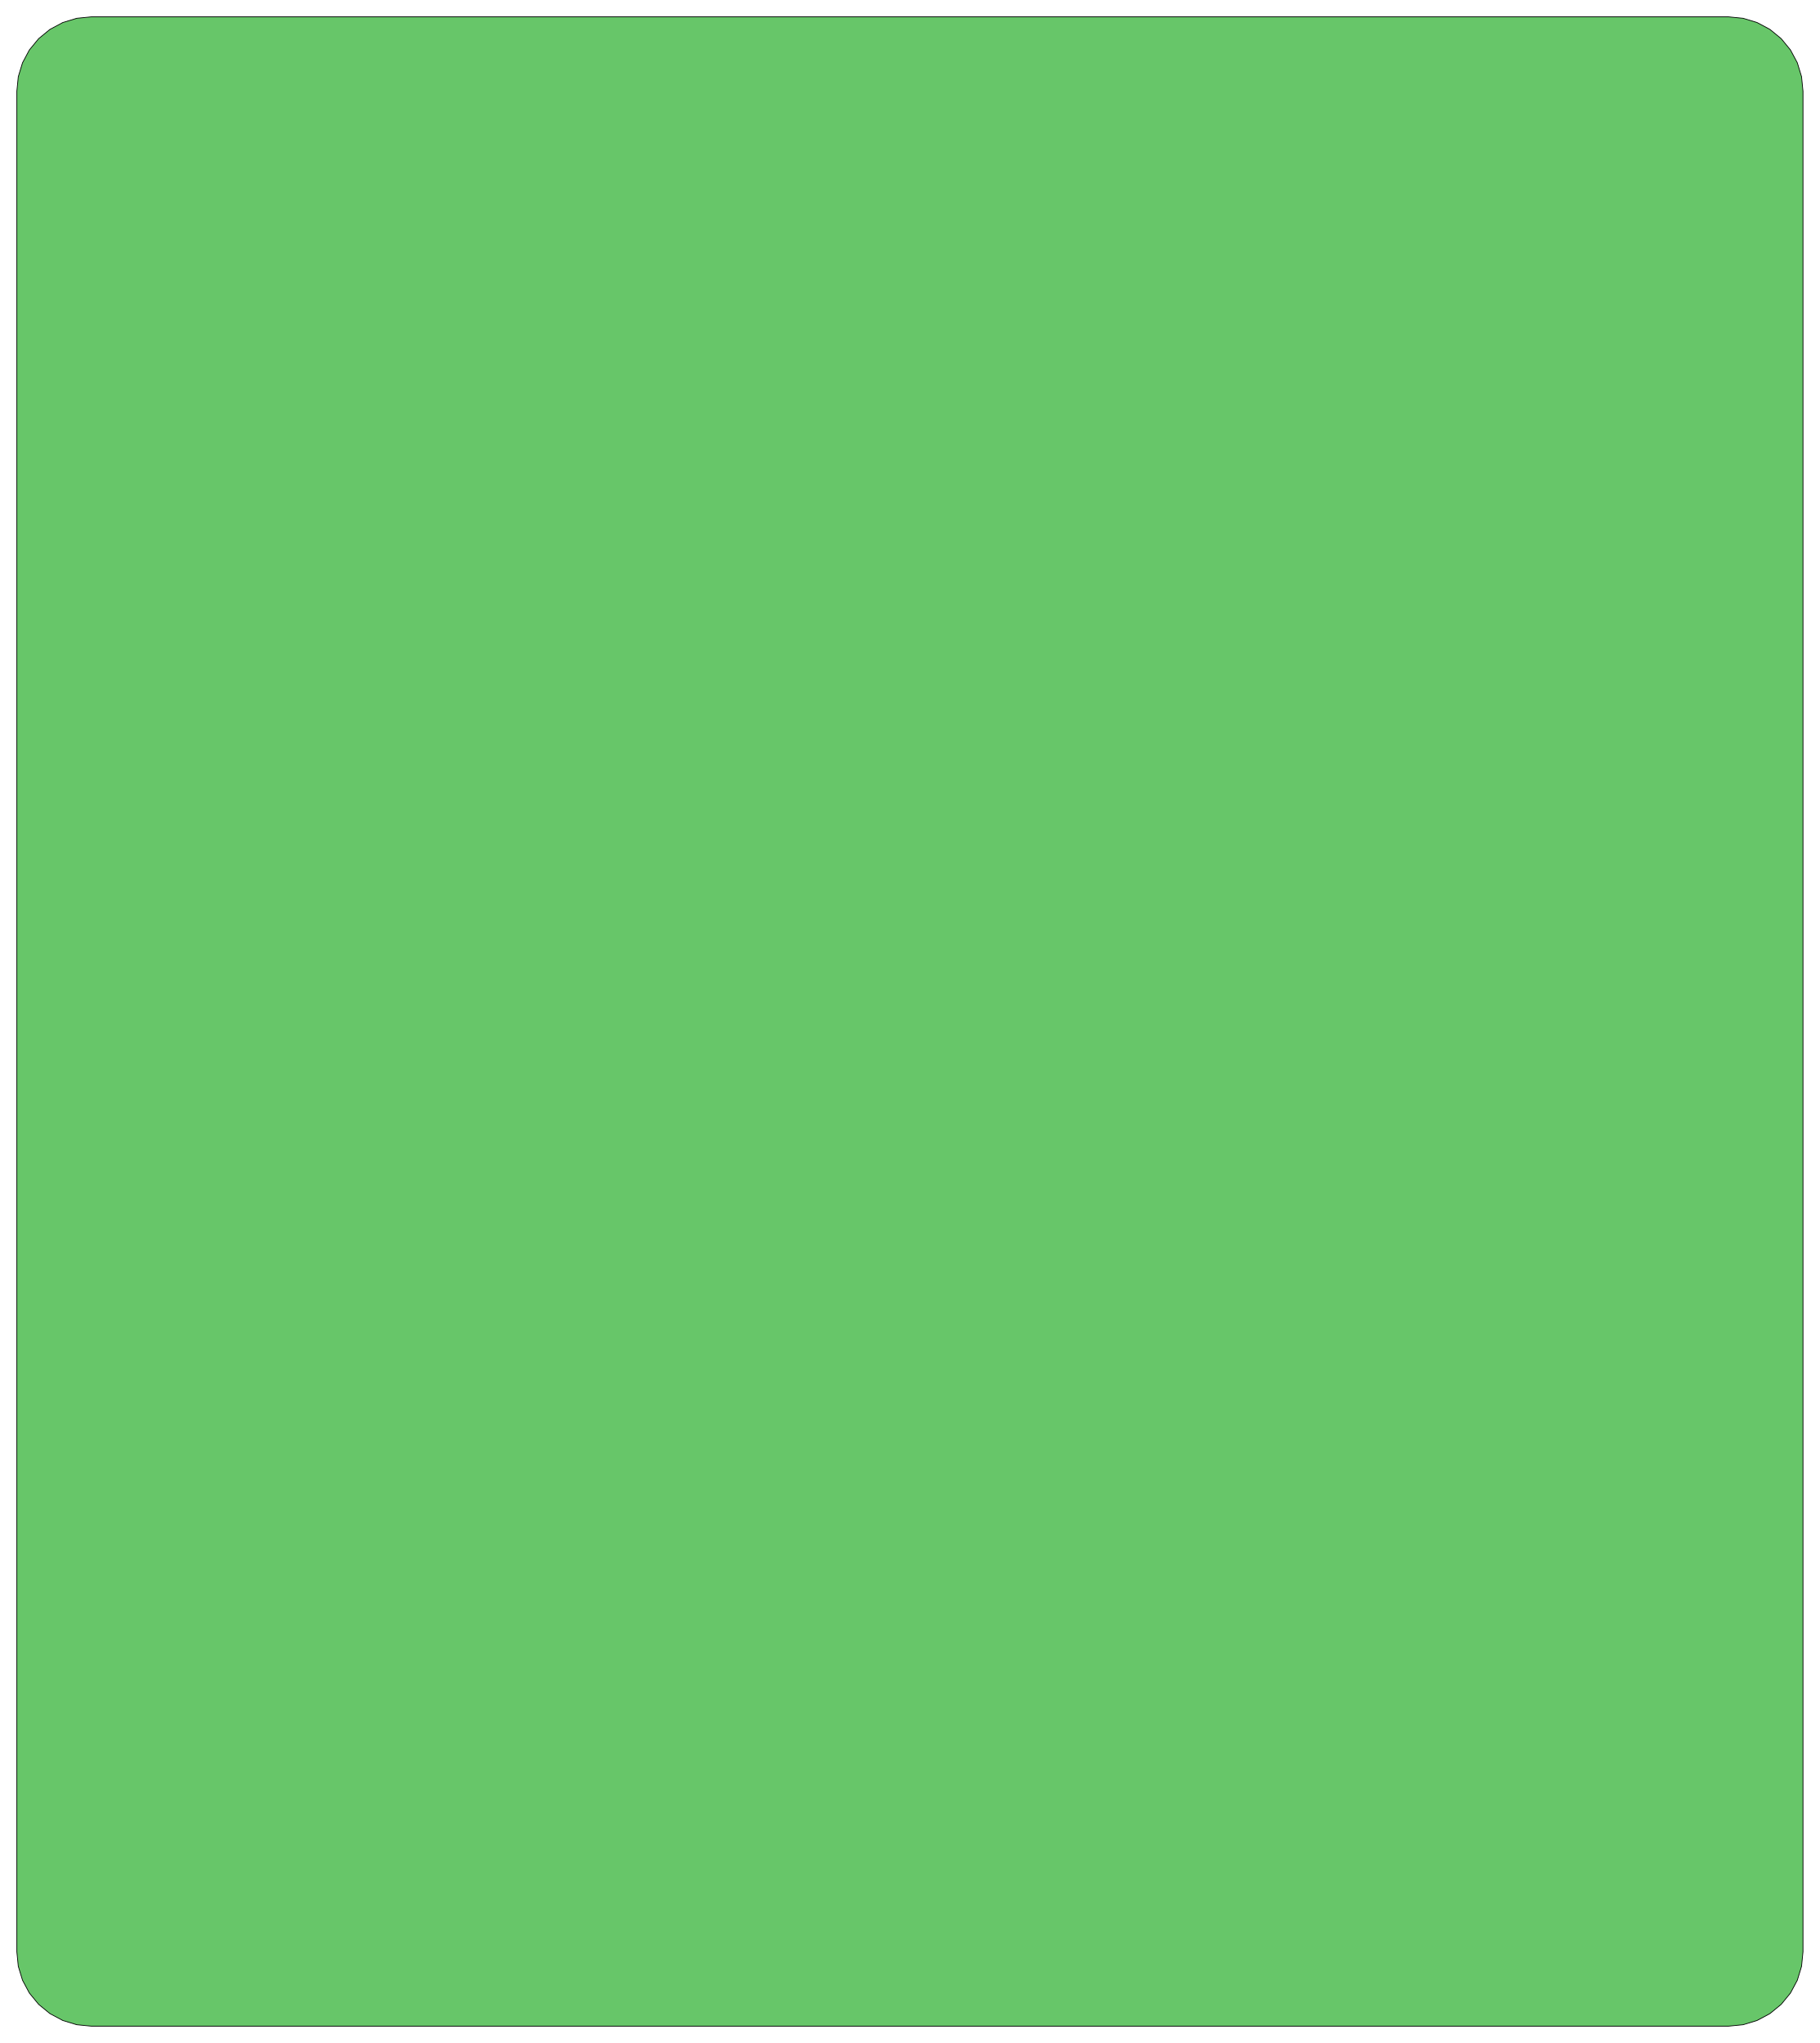
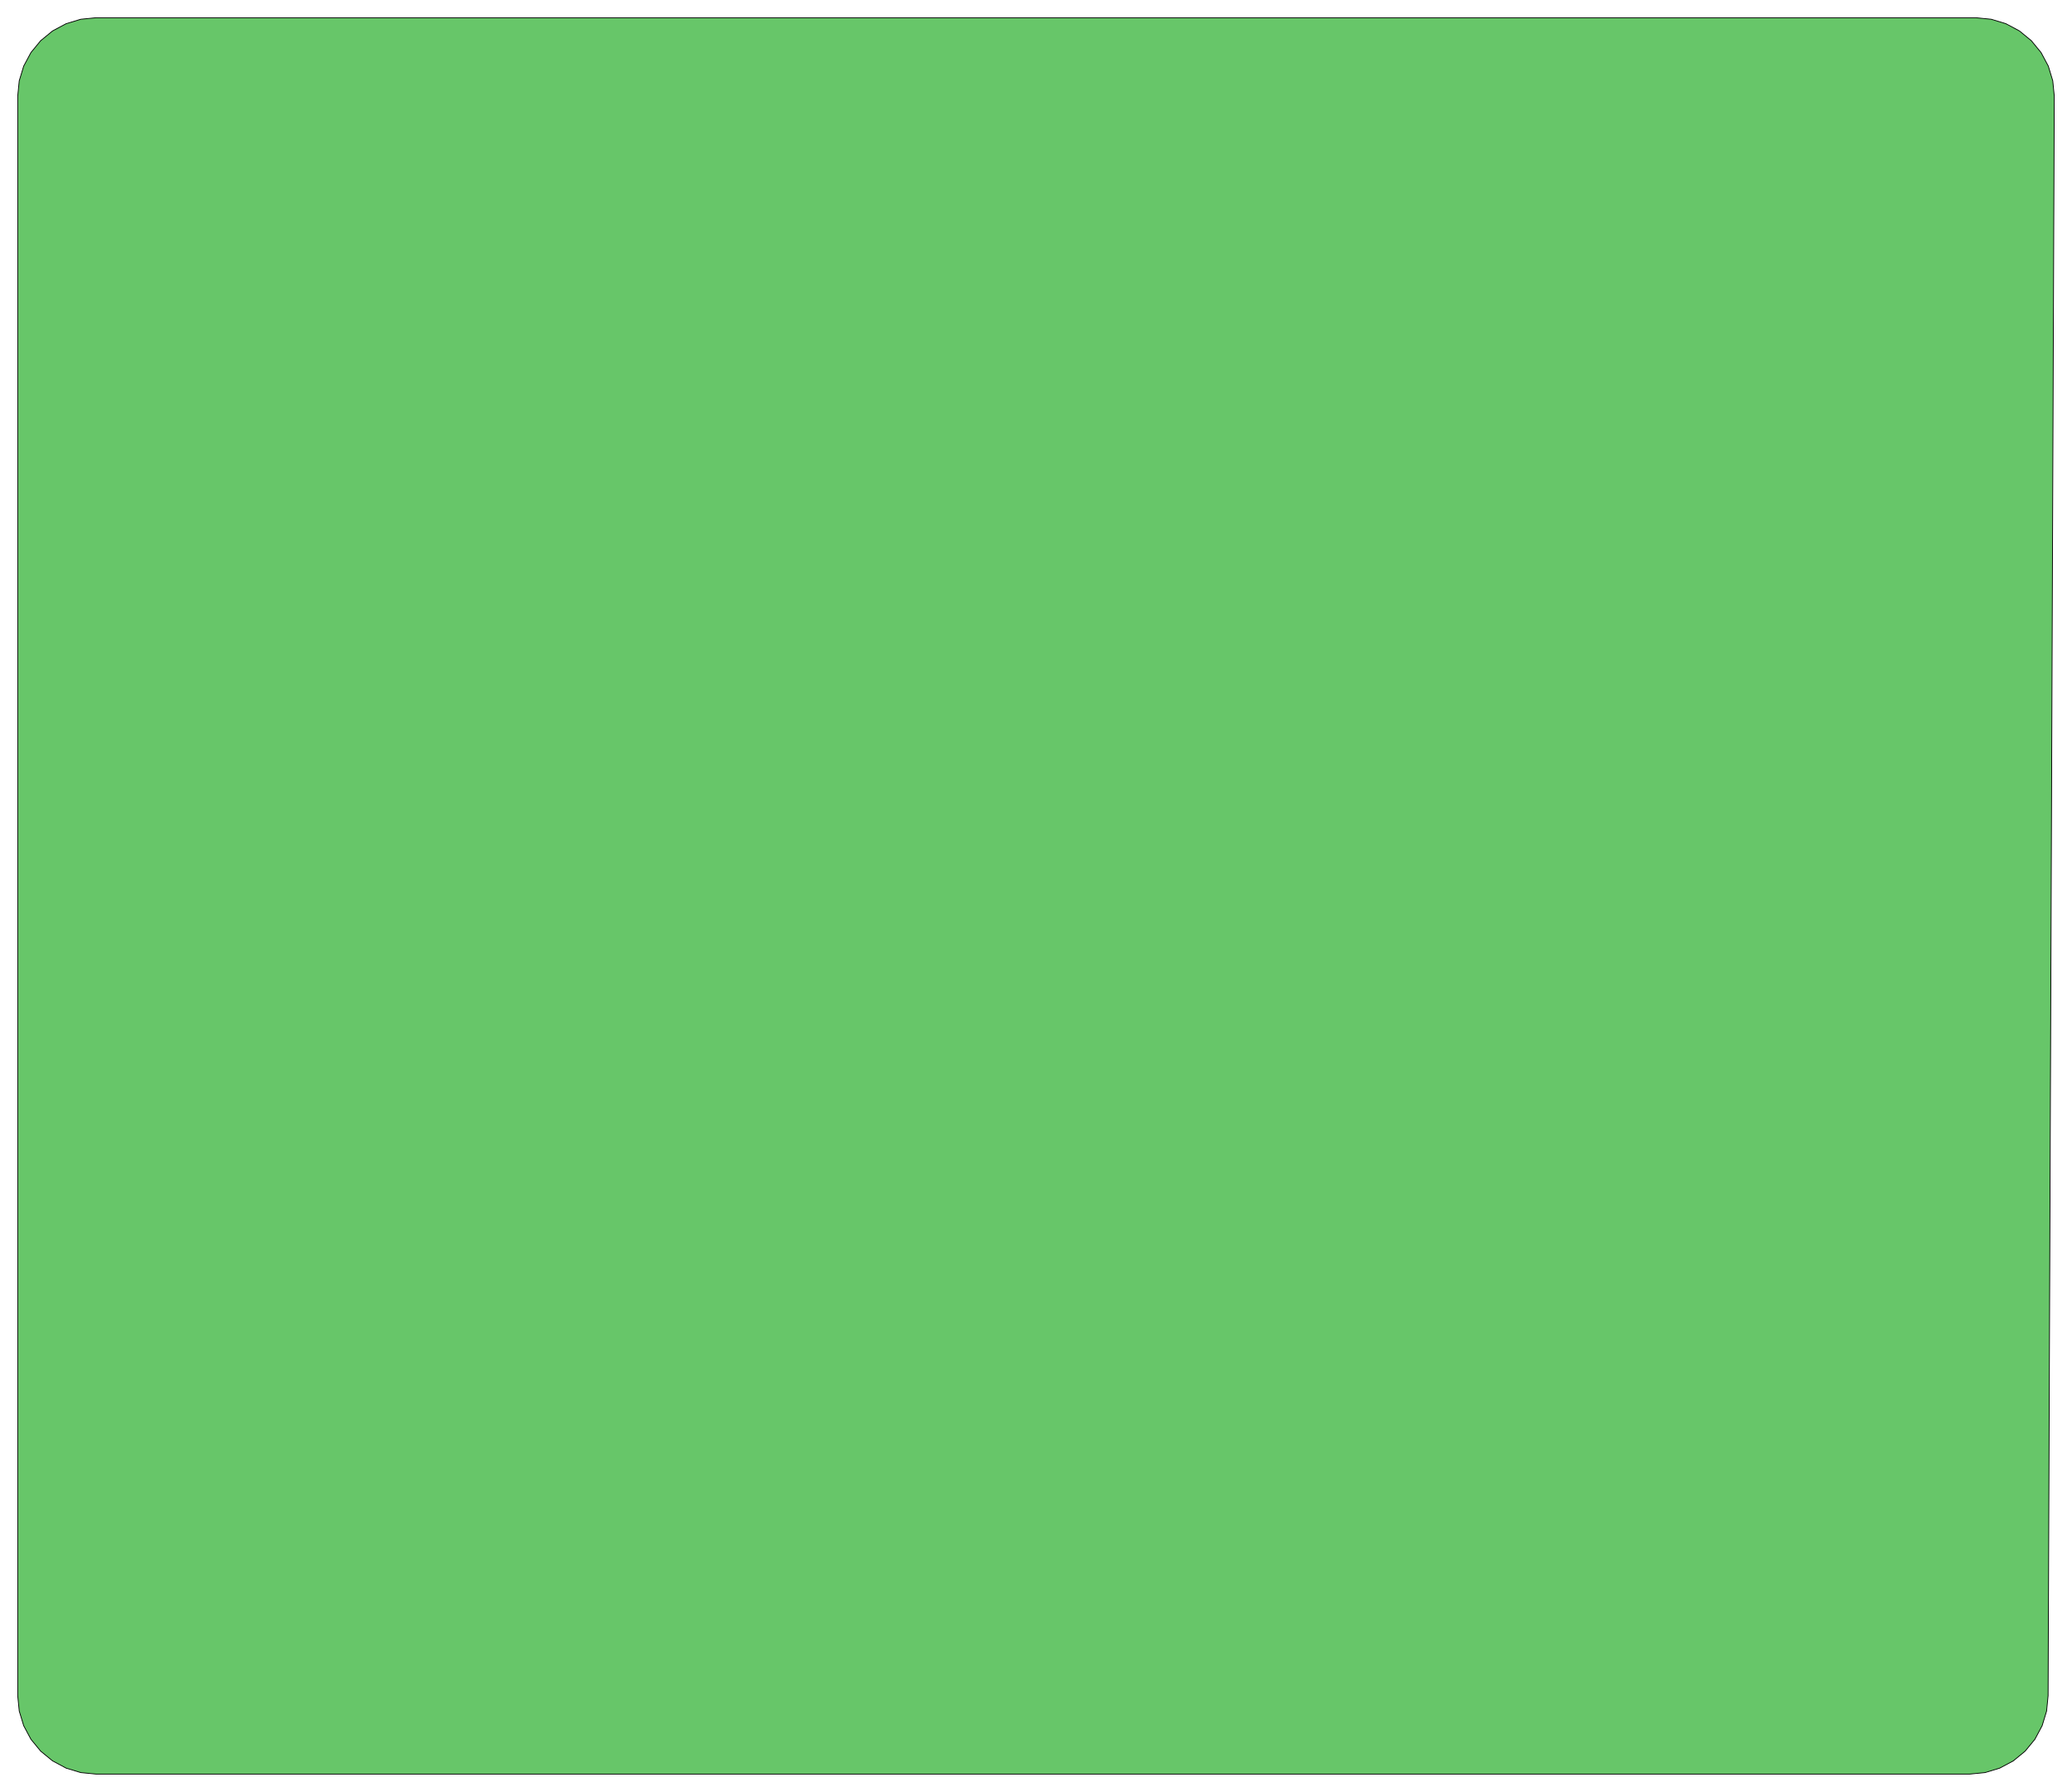
- <svg xmlns="http://www.w3.org/2000/svg" width="234.746" height="263.546" viewBox="0 0 4890.55 5490.55" version="1.1">
+ <svg xmlns="http://www.w3.org/2000/svg" width="253.946" height="219.591" viewBox="0 0 5290.55 4574.8" version="1.1">
  <g fill-rule="evenodd">
-     <path d="M 4786.7,103.856 L 4811.57,134.162 L 4830.05,168.74 L 4841.43,206.258 L 4845.28,245.276 L 4845.28,5245.28 L 4841.43,5284.3 L 4830.05,5321.81 L 4811.57,5356.39 L 4786.7,5386.7 L 4756.39,5411.57 L 4721.81,5430.05 L 4684.3,5441.43 L 4645.28,5445.28 L 245.276,5445.28 L 206.258,5441.43 L 168.74,5430.05 L 134.162,5411.57 L 103.856,5386.7 L 78.984,5356.39 L 60.502,5321.81 L 49.12,5284.3 L 45.276,5245.28 L 45.276,245.276 L 49.12,206.258 L 60.502,168.74 L 78.984,134.162 L 103.856,103.856 L 134.162,78.984 L 168.74,60.502 L 206.258,49.12 L 245.276,45.276 L 4645.28,45.276 L 4684.3,49.12 L 4721.81,60.502 L 4756.39,78.984 L 4786.7,103.856 z " style="fill-opacity:1;fill:rgb(103,198,105);stroke:rgb(0,0,0);stroke-width:2" />
+     <path d="M 5211.57,134.162 L 5230.05,168.74 L 5241.43,206.258 L 5245.28,245.276 L 5229.53,4329.53 L 5225.69,4368.55 L 5214.3,4406.07 L 5195.82,4440.64 L 5170.95,4470.95 L 5140.64,4495.82 L 5106.07,4514.3 L 5068.55,4525.69 L 5029.53,4529.53 L 245.276,4529.53 L 206.258,4525.69 L 168.74,4514.3 L 134.162,4495.82 L 103.856,4470.95 L 78.984,4440.64 L 60.502,4406.07 L 49.12,4368.55 L 45.276,4329.53 L 45.276,245.276 L 49.12,206.258 L 60.502,168.74 L 78.984,134.162 L 103.856,103.856 L 134.162,78.984 L 168.74,60.502 L 206.258,49.12 L 245.276,45.276 L 5045.28,45.276 L 5084.3,49.12 L 5121.81,60.502 L 5156.39,78.984 L 5186.7,103.856 L 5211.57,134.162 z " style="fill-opacity:1;fill:rgb(103,198,105);stroke:rgb(0,0,0);stroke-width:2" />
  </g>
</svg>
